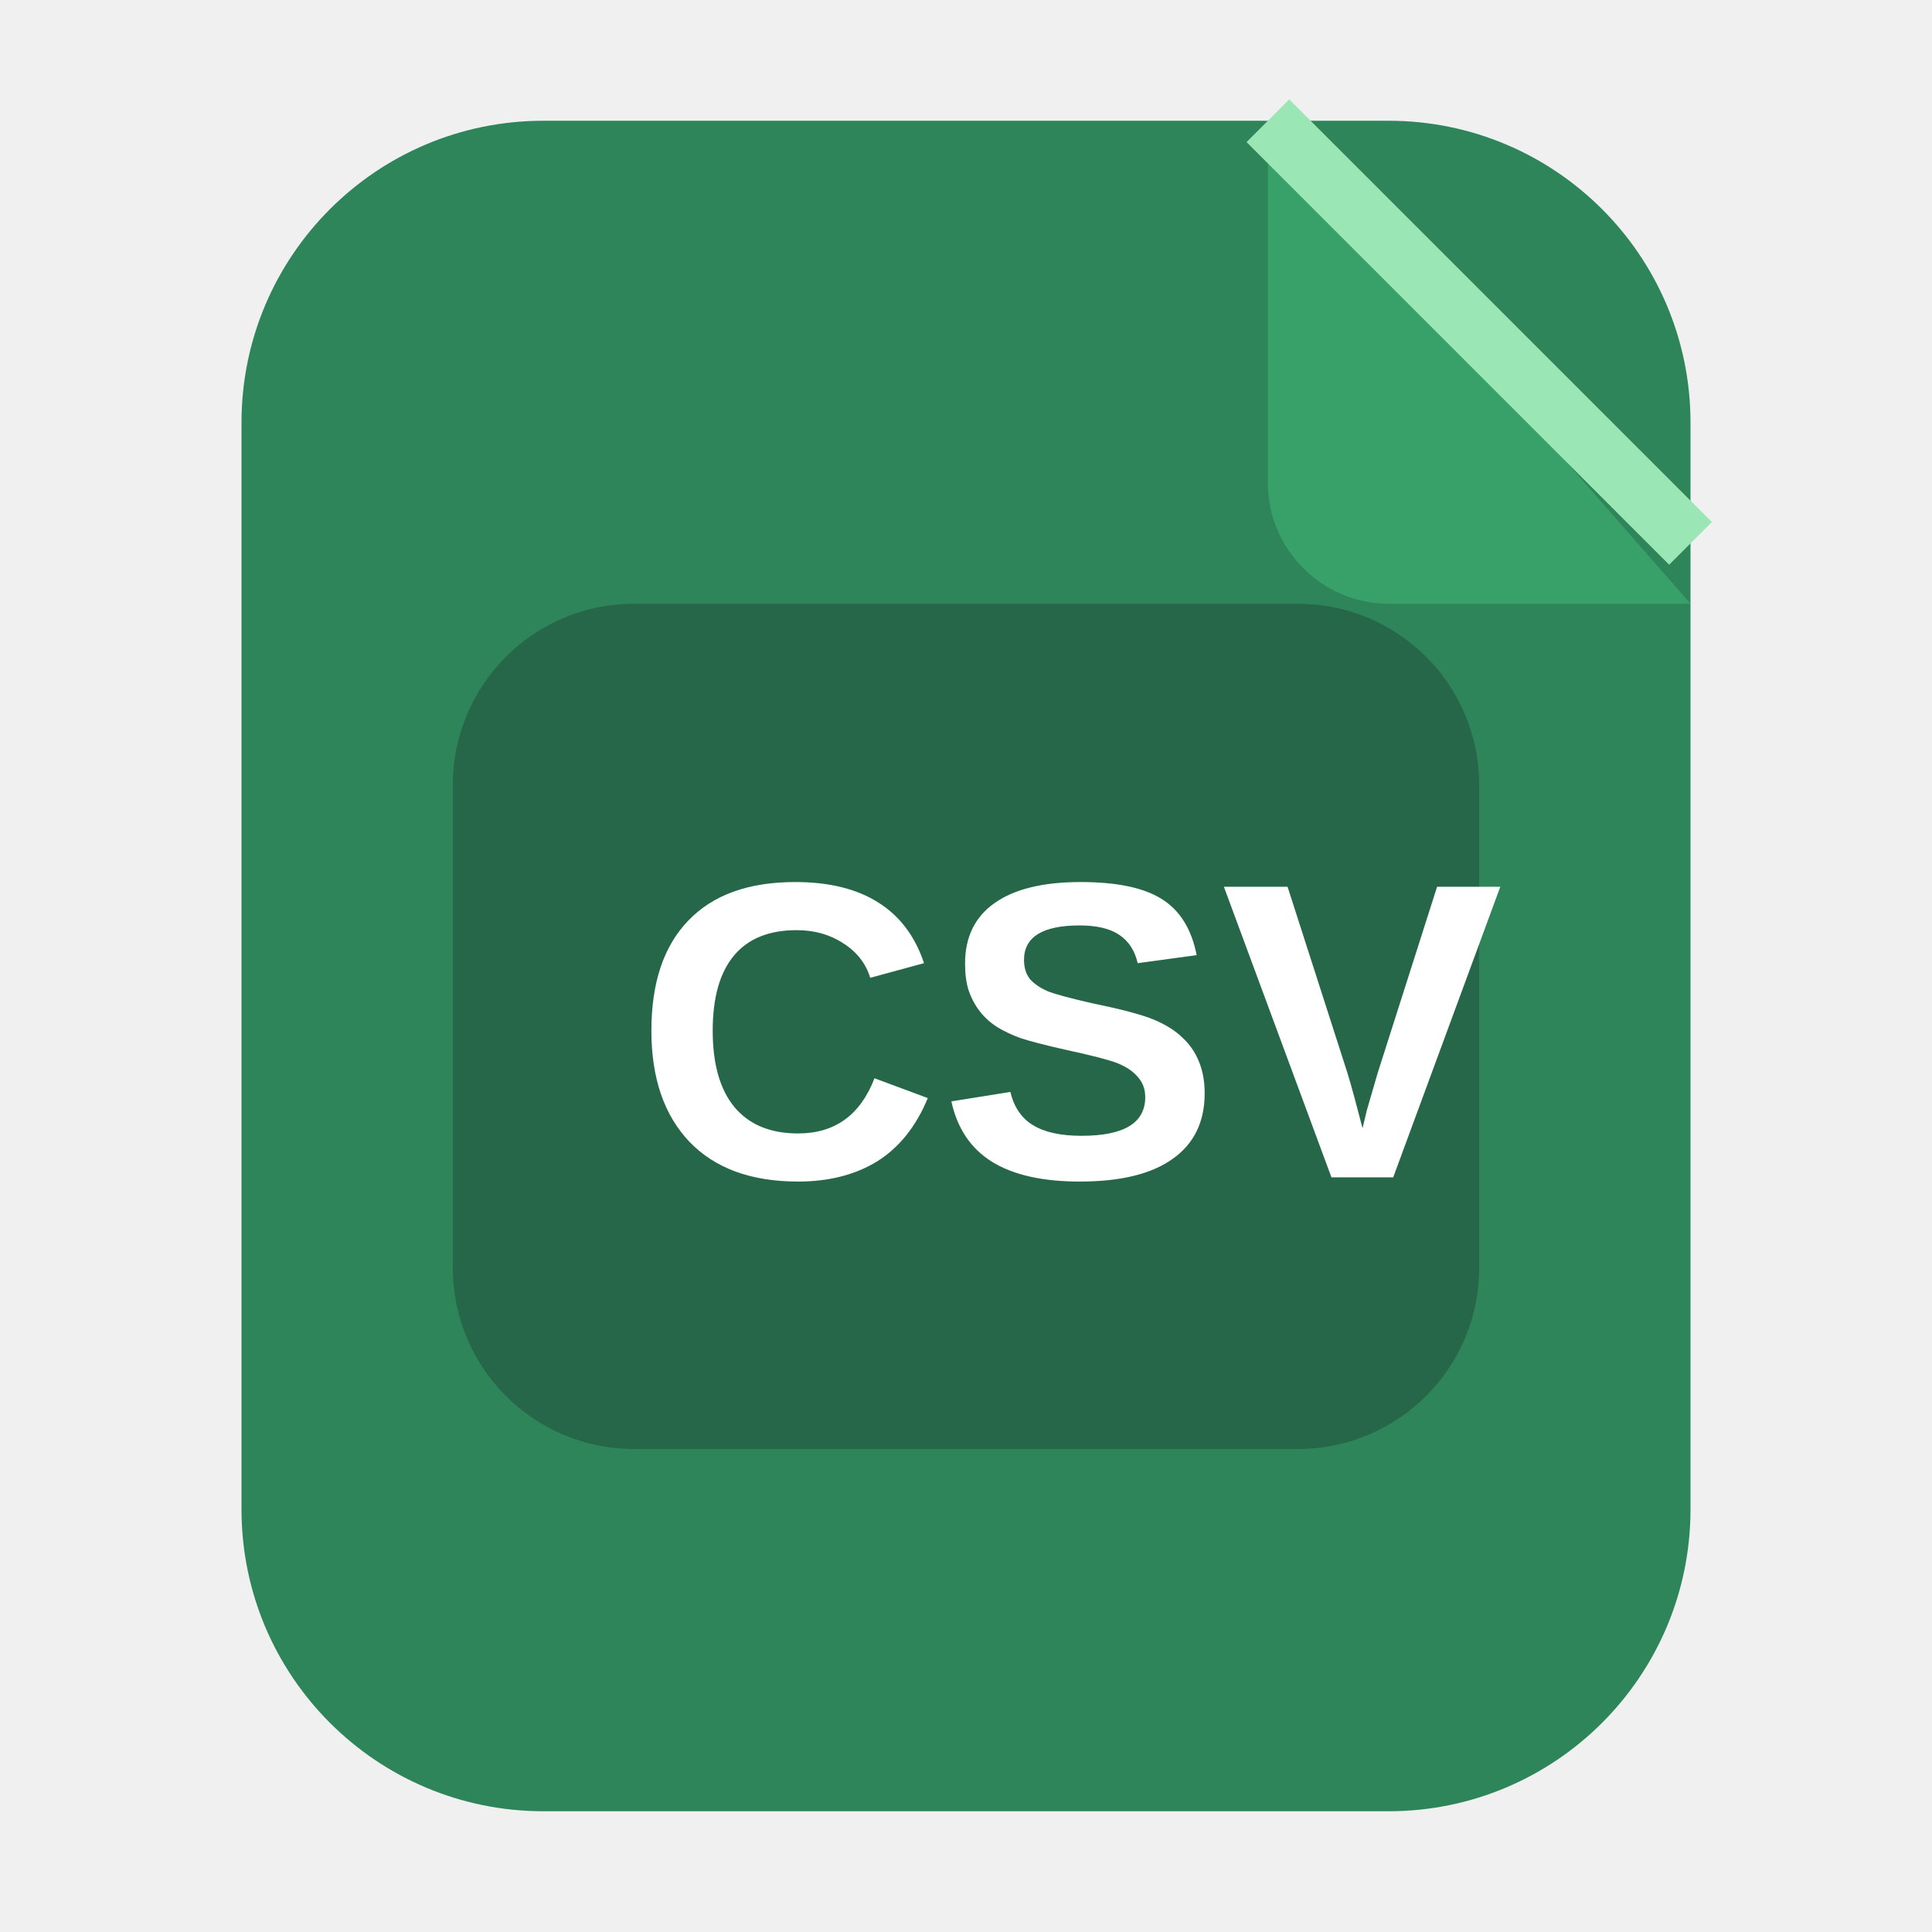
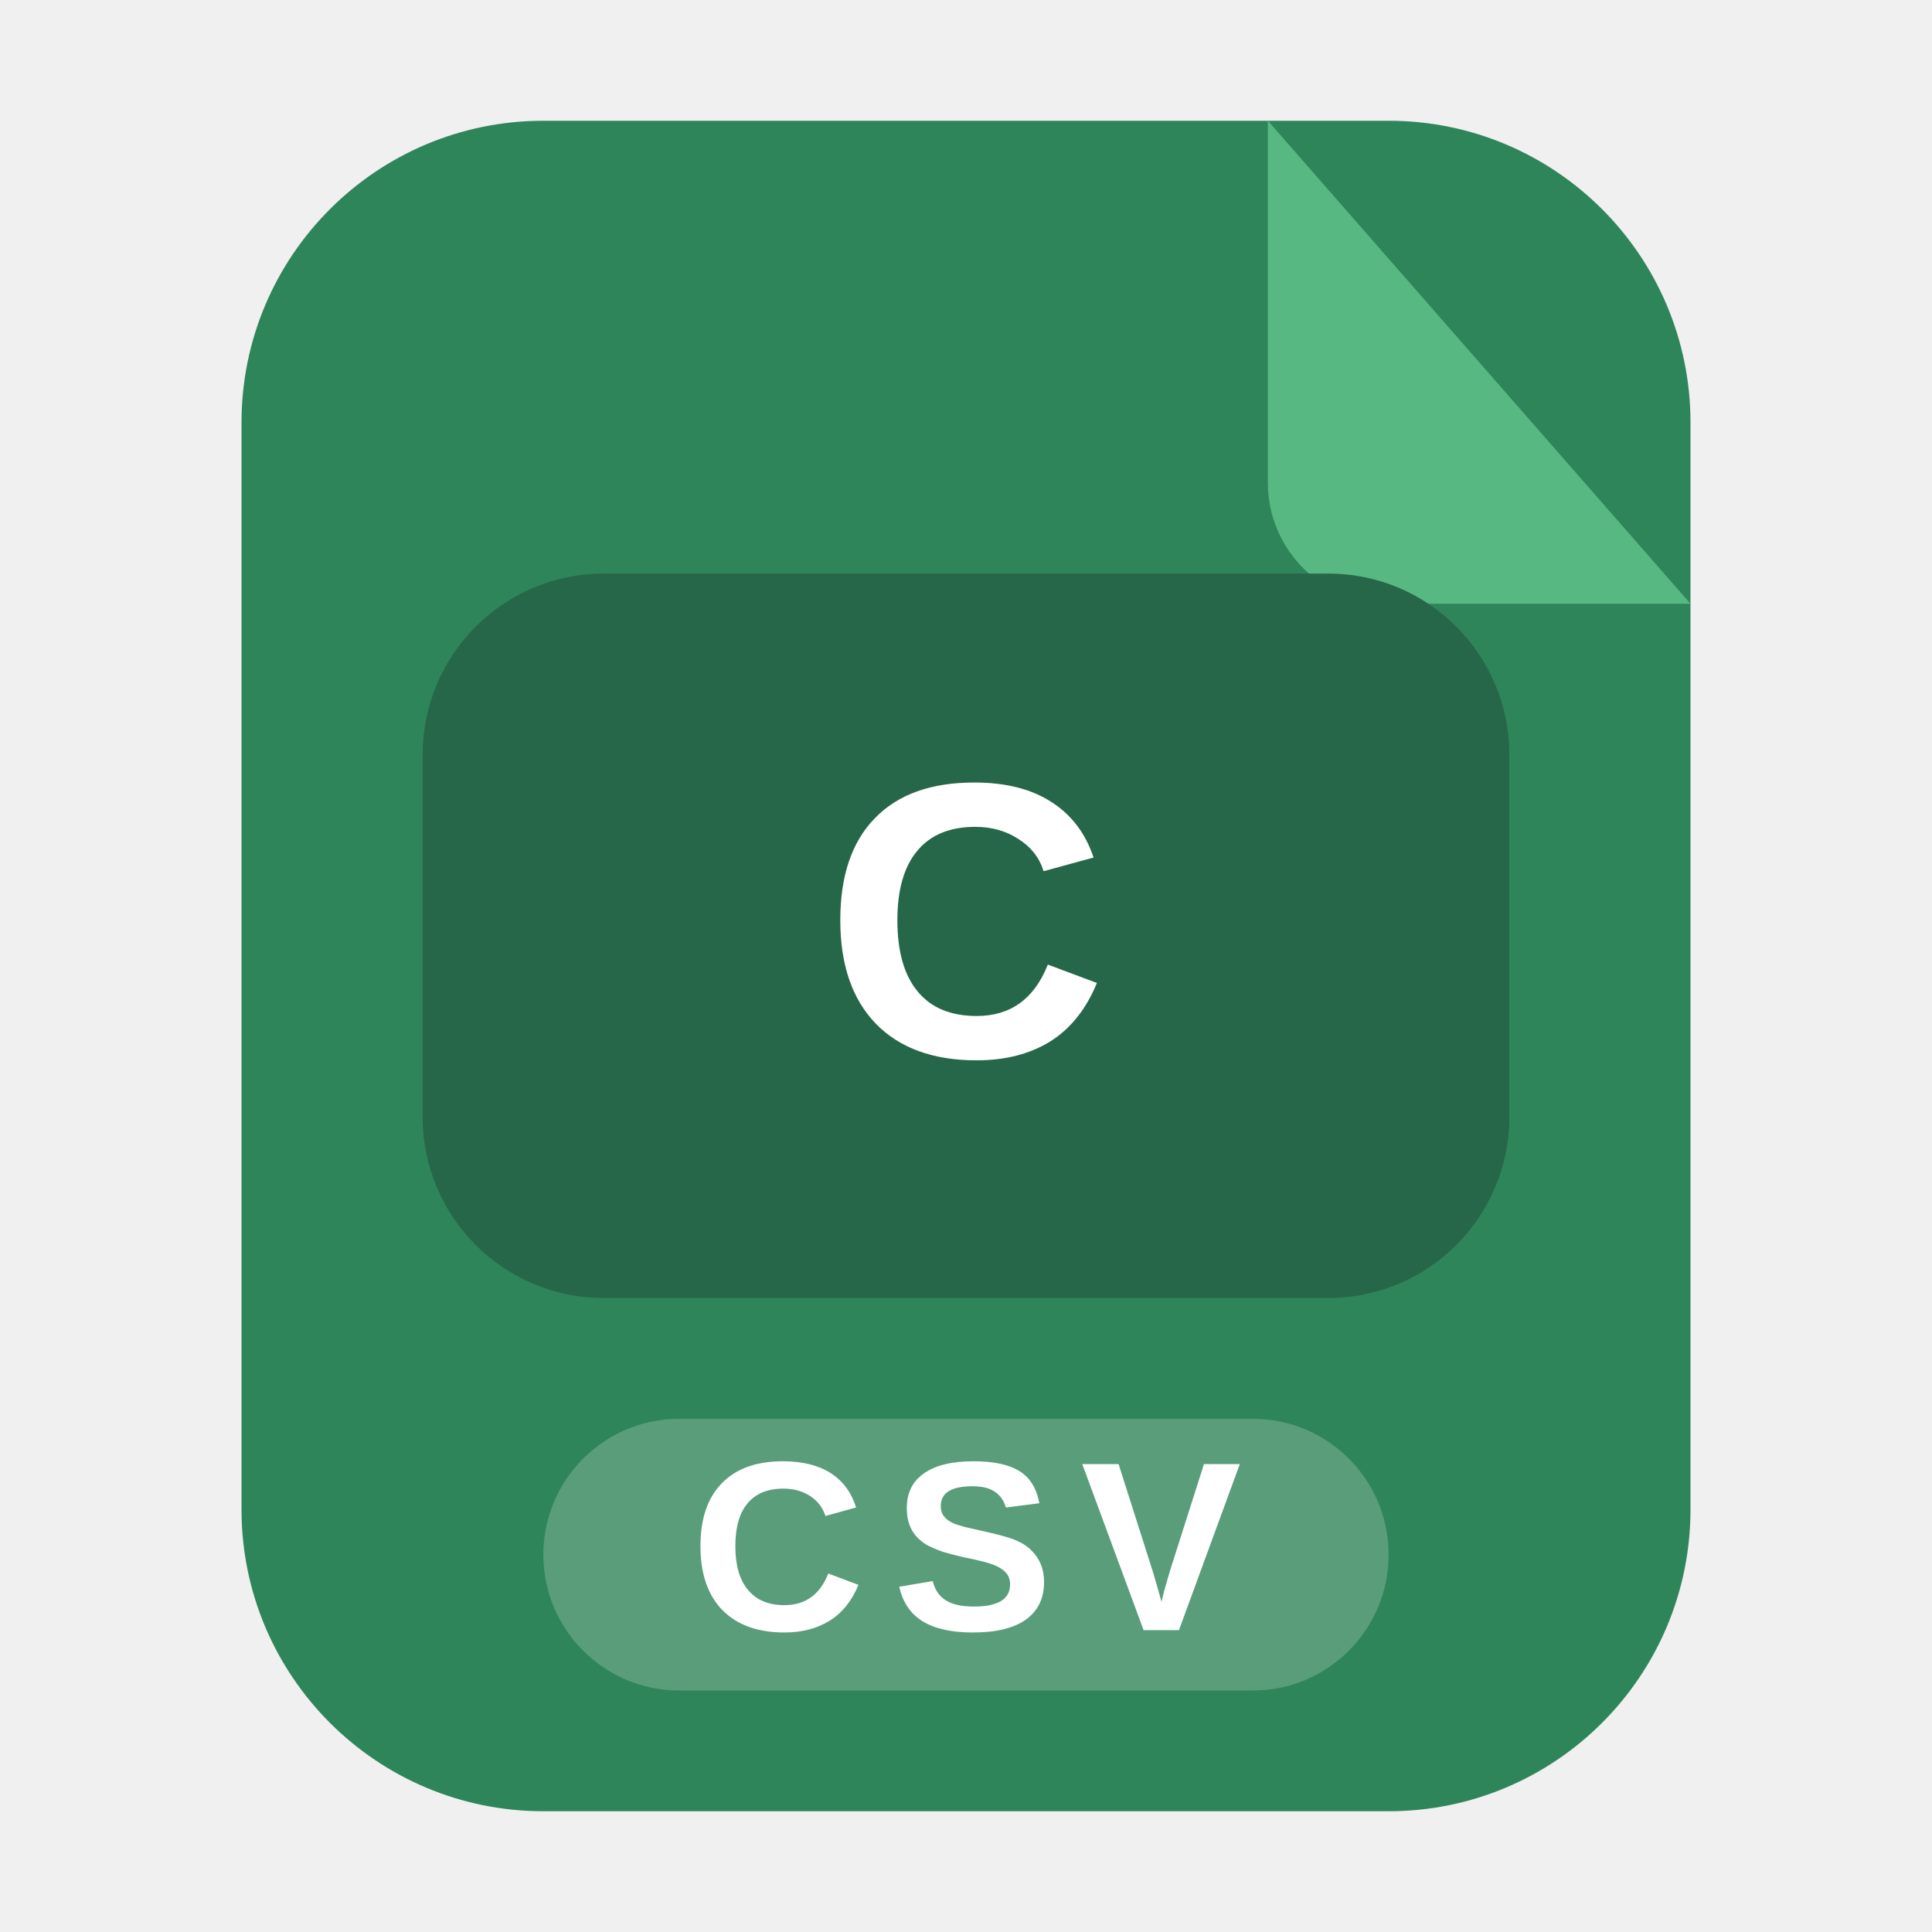
- <svg xmlns="http://www.w3.org/2000/svg" width="64" height="64" viewBox="0 0 64 64" fill="none">
+ <svg xmlns="http://www.w3.org/2000/svg" width="64" height="64" viewBox="0 0 64 64">
  <rect x="8" y="4" width="48" height="56" rx="10" fill="#2F855A" />
-   <path d="M42 4v12c0 2.2 1.8 4 4 4h10" fill="#38A169" />
-   <path d="M42 4l14 14" stroke="#9AE6B4" stroke-width="2" />
-   <rect x="15" y="20" width="34" height="28" rx="6" fill="#276749" />
-   <text x="21" y="39" fill="#FFFFFF" font-family="Arial, sans-serif" font-size="14" font-weight="700">CSV</text>
+   <path d="M42 4v12c0 2.2 1.8 4 4 4h10L42 4z" fill="#58B882" />
+   <rect x="14" y="19" width="36" height="24" rx="6" fill="#276749" />
+   <text x="32" y="35" fill="#FFFFFF" font-family="Arial, sans-serif" font-size="13" font-weight="700" text-anchor="middle">C</text>
+   <rect x="18" y="47" width="28" height="9" rx="4.5" fill="#FFFFFF" fill-opacity="0.2" />
+   <text x="32" y="54" fill="#FFFFFF" font-family="Arial, sans-serif" font-size="8" font-weight="700" letter-spacing="0.9" text-anchor="middle">CSV</text>
</svg>
